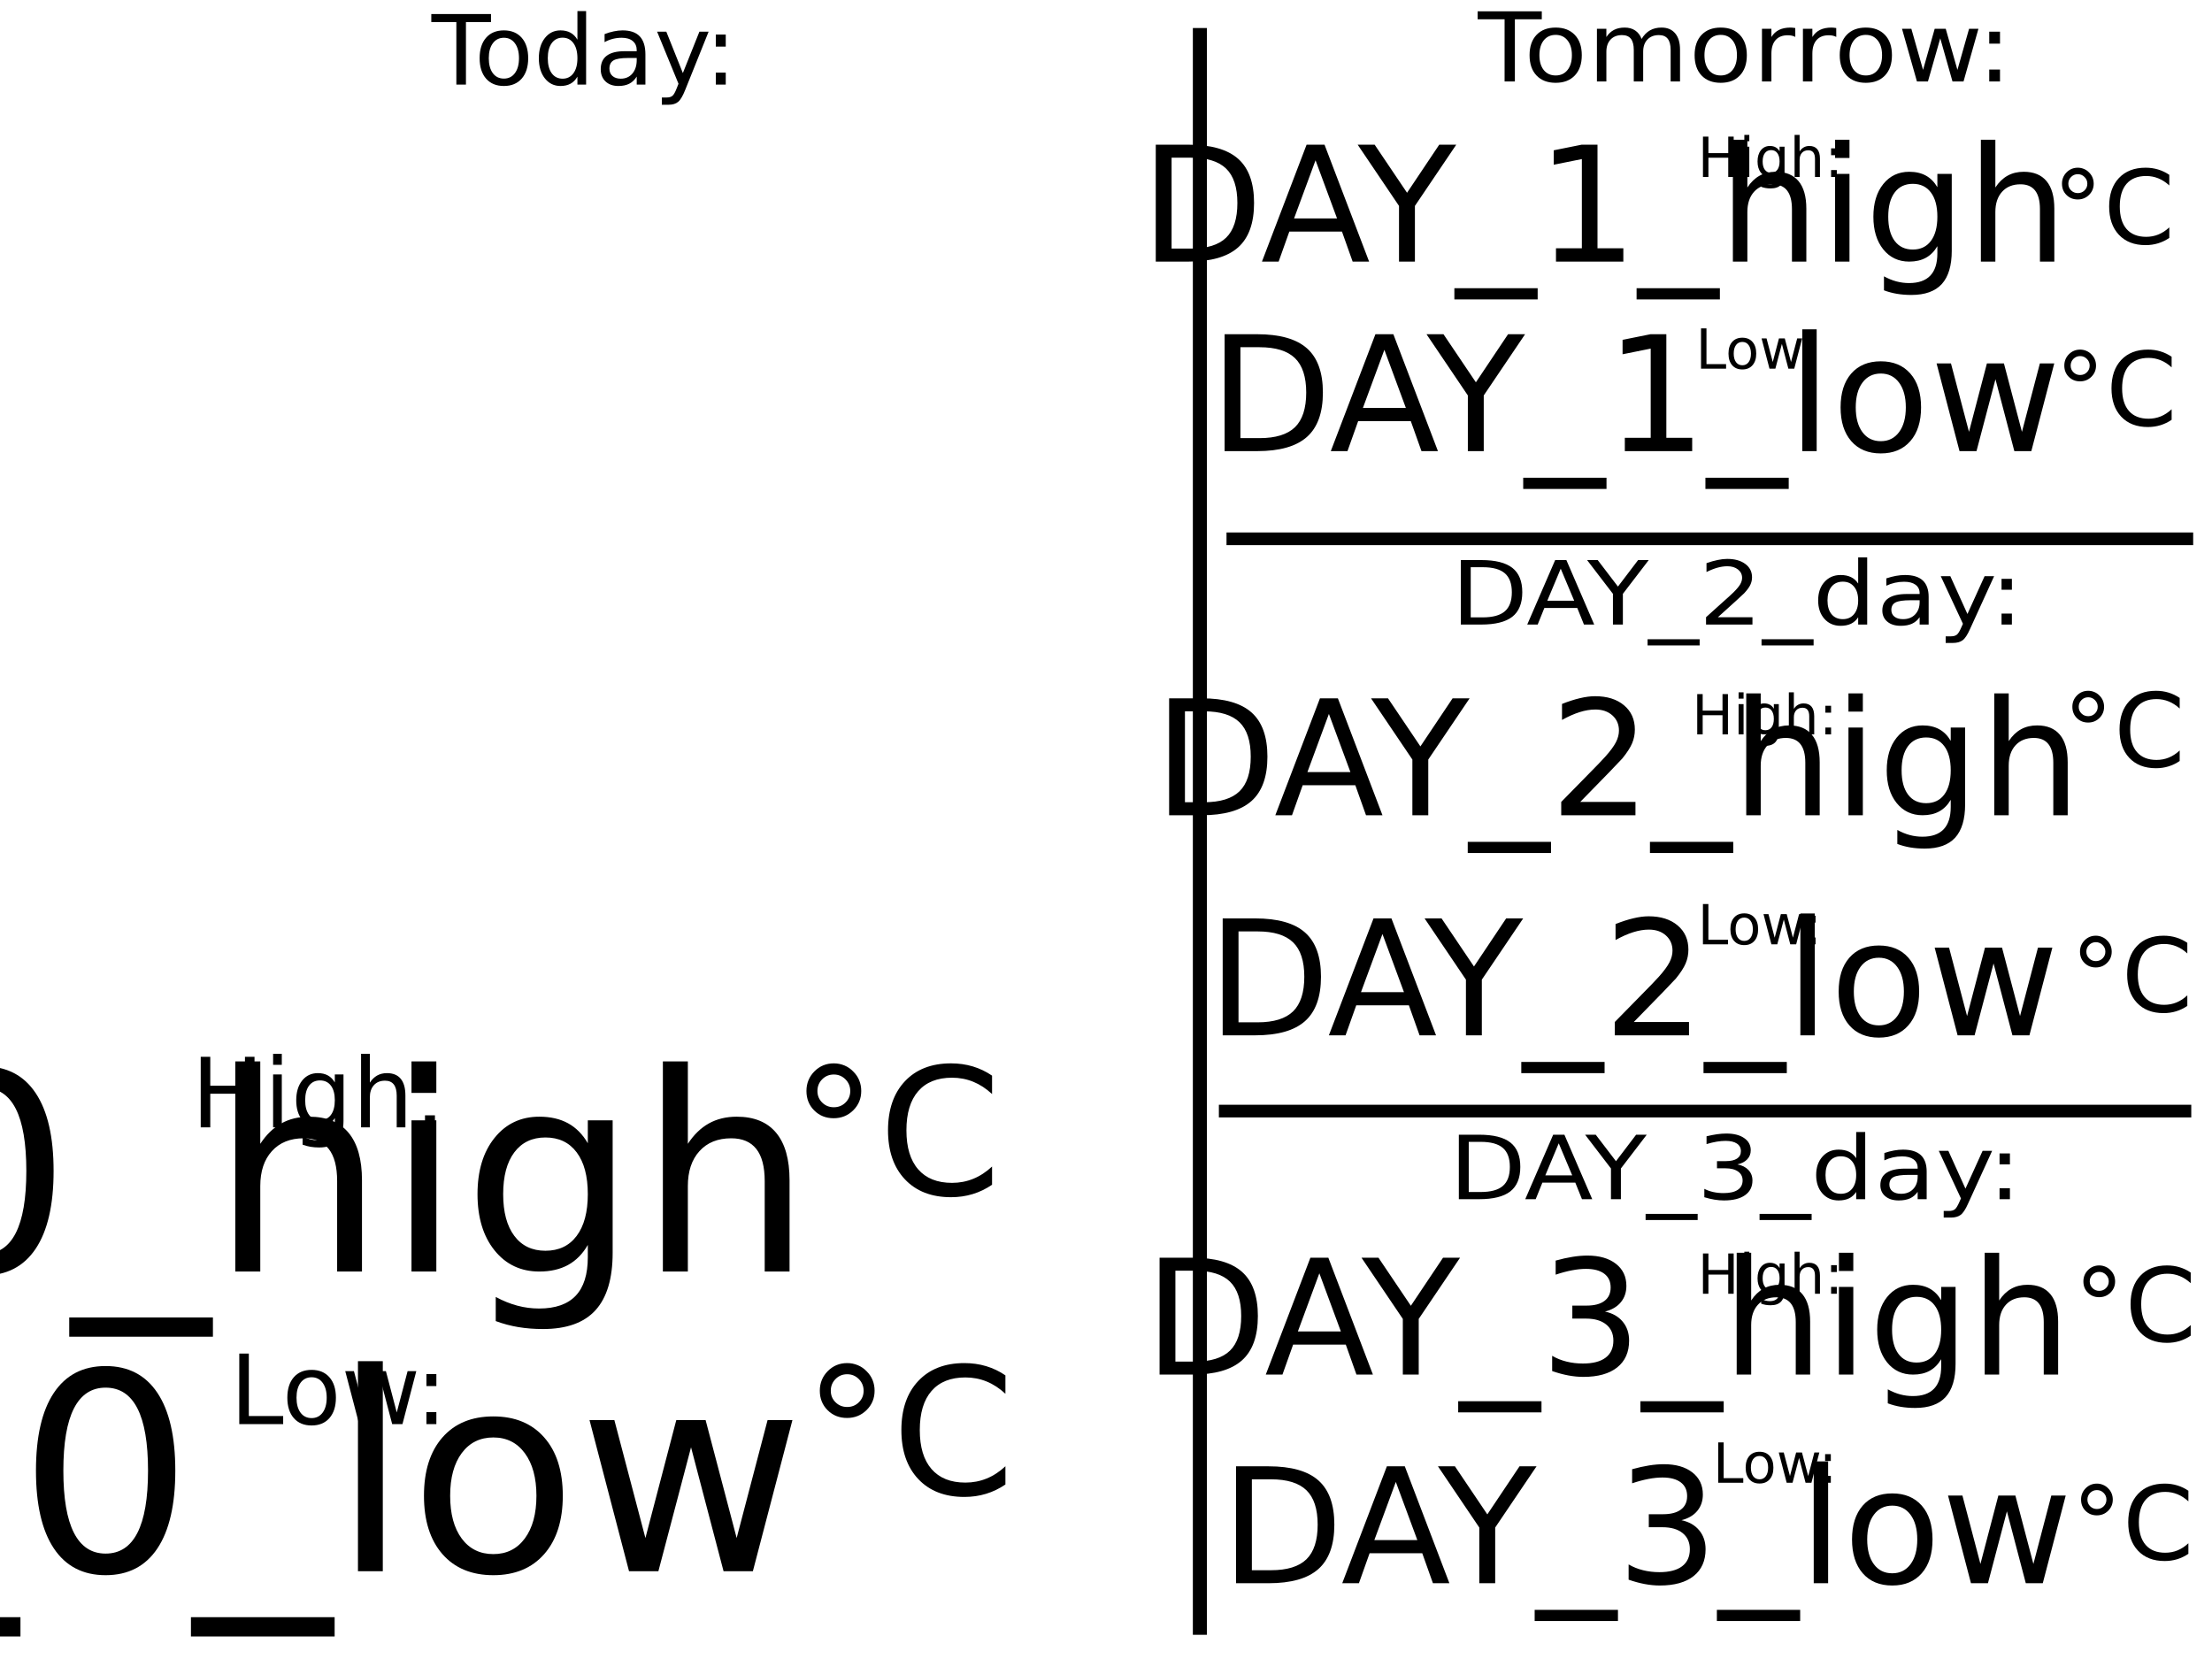
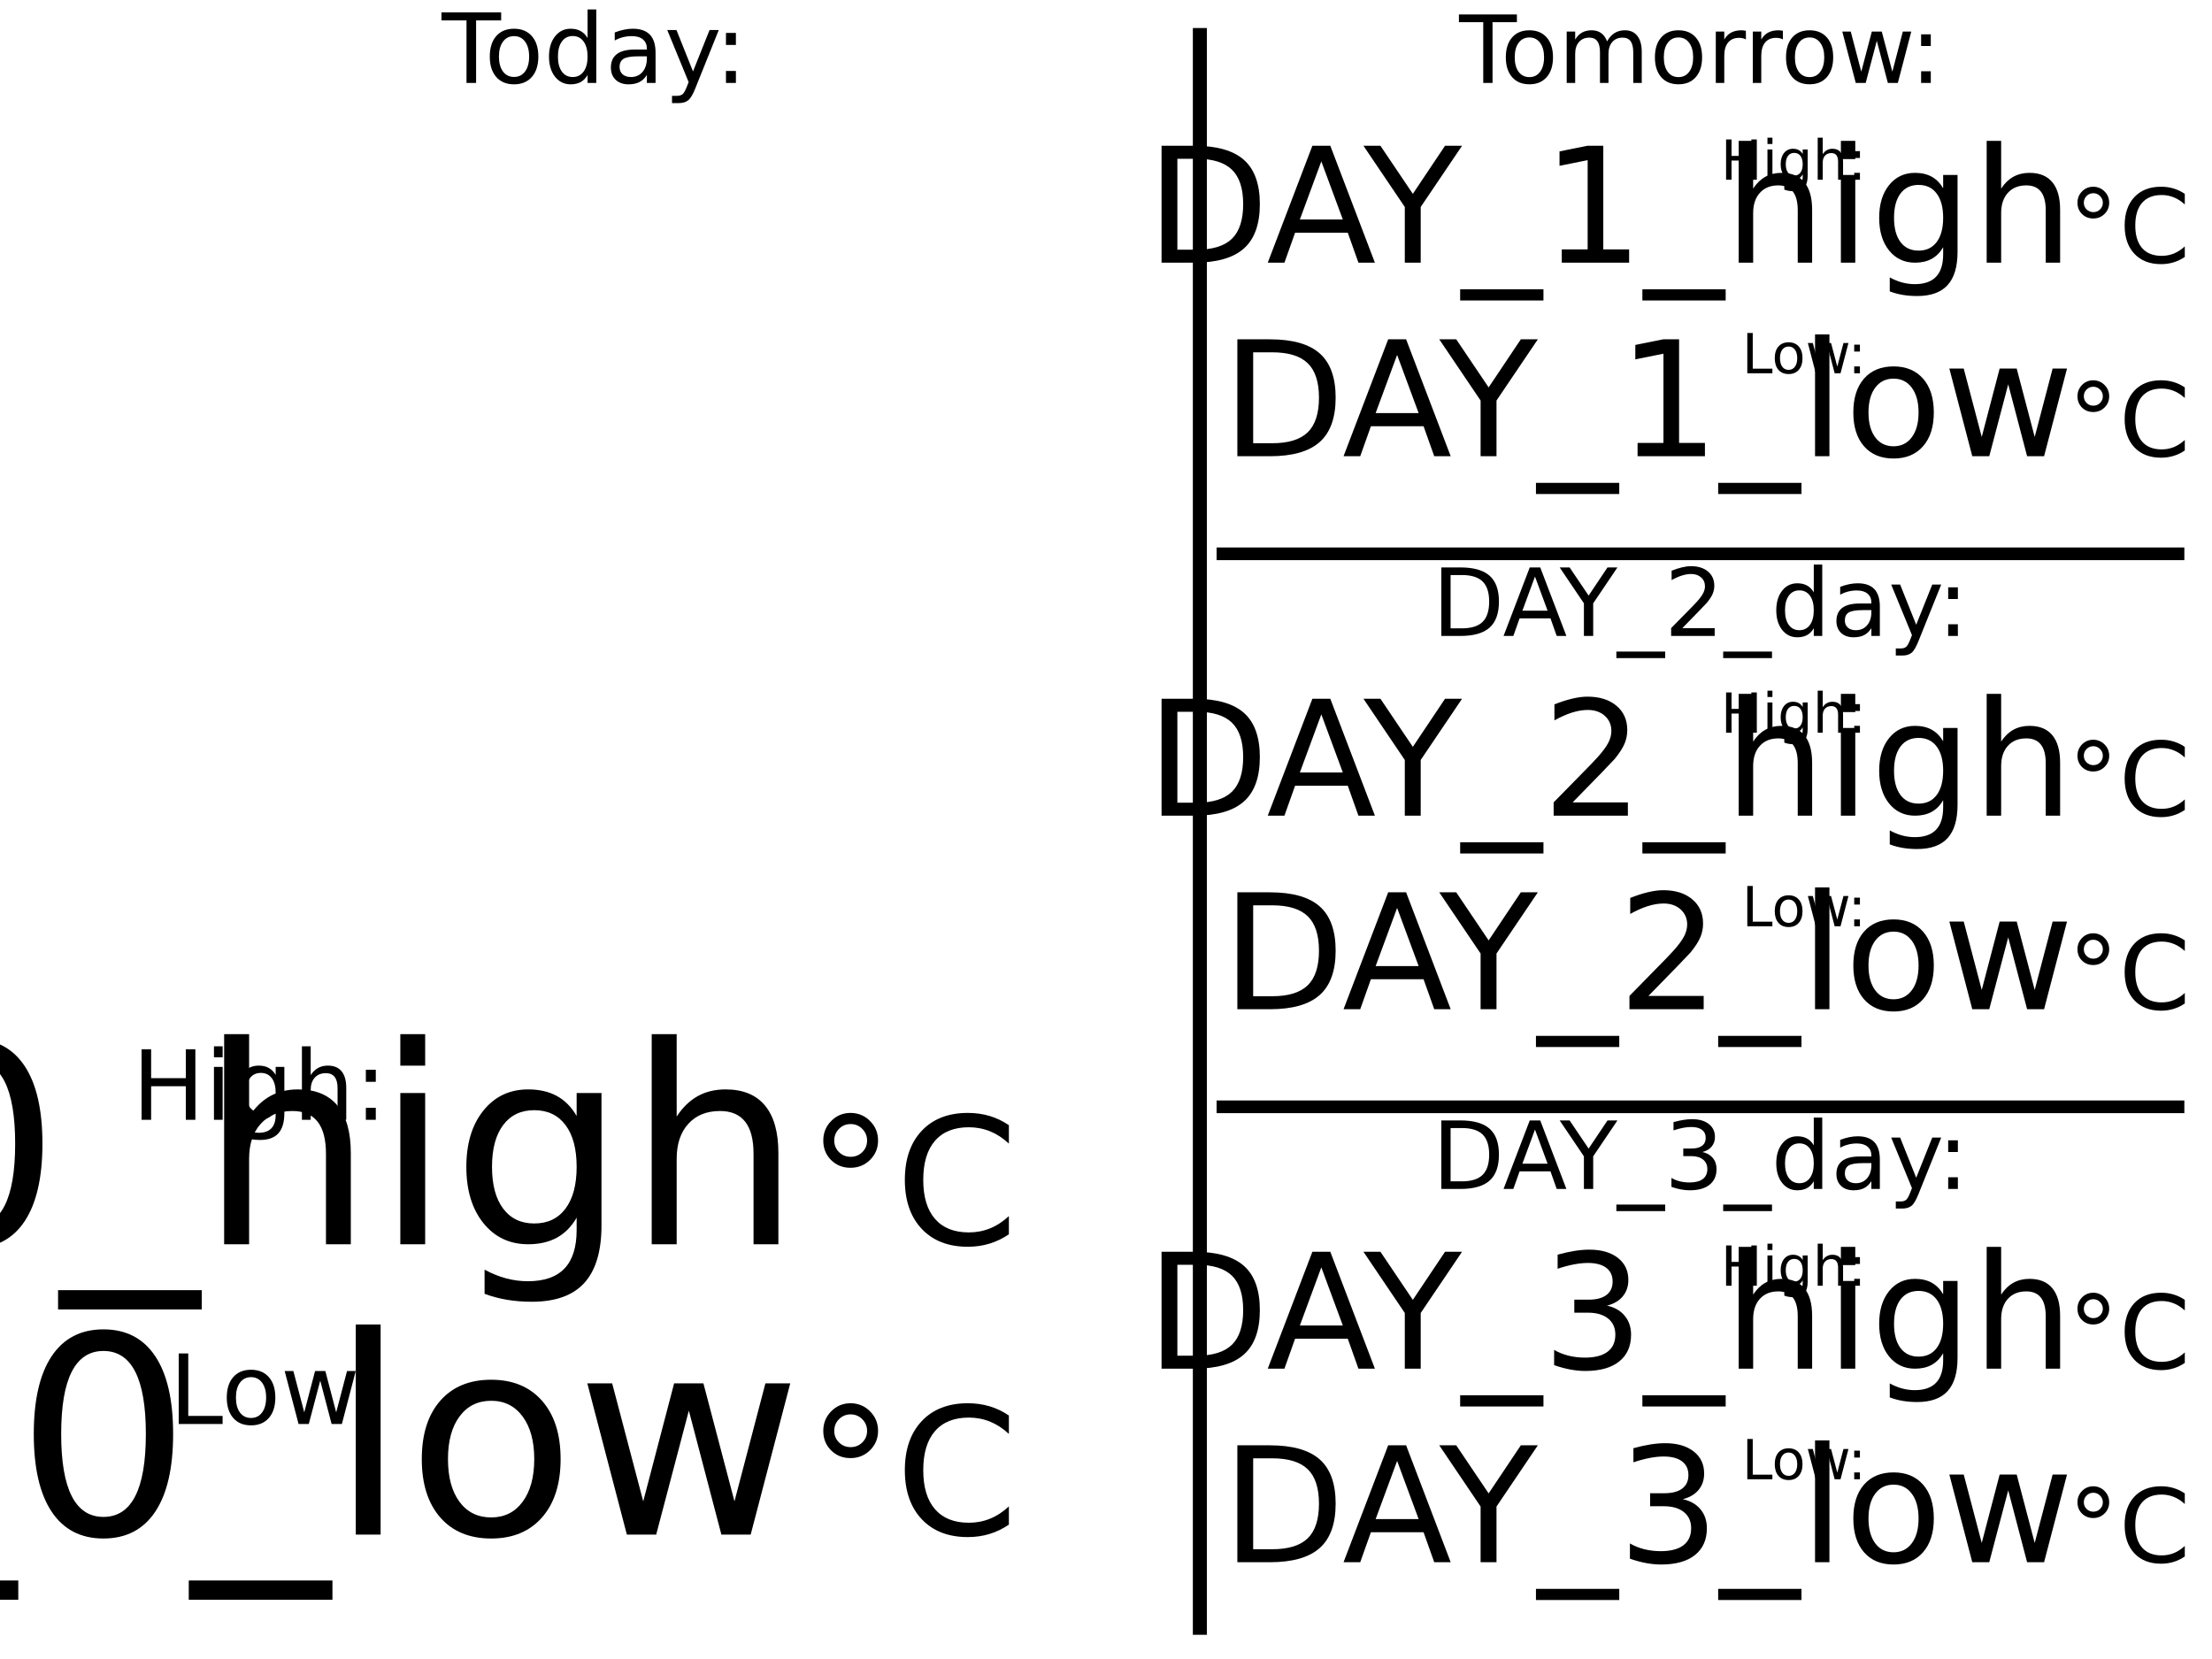
<svg xmlns="http://www.w3.org/2000/svg" height="600" width="800" version="1.1" id="svg3462">
  <defs id="defs3536" />
-   <g transform="scale(3.8) translate(5, 5)" id="g3464">DAY_0_icon</g>
-   <g transform="scale(1.5) translate(300, 20)" id="g3466">DAY_1_icon</g>
-   <g transform="scale(1.5) translate(300, 160)" id="g3468">DAY_2_icon</g>
-   <g transform="scale(1.50) translate(300, 290)" id="g3470">DAY_3_icon</g>
-   <text id="text3474" x="211.328" y="30.596" font-size="35px" style="font-size:35px;font-family:'DejaVu Sans';text-anchor:middle">Today:</text>
-   <text id="text3476" x="115.275" y="407.72" font-size="35px" style="font-size:35px;font-family:'DejaVu Sans';text-anchor:middle">High:</text>
-   <text id="text3478" x="294.04" y="459.866" font-size="100px" style="font-size:100px;font-family:'DejaVu Sans';text-anchor:end">DAY_0_high</text>
-   <text id="text3480" x="328.747" y="540.48" font-size="64px" style="font-size:64px;font-family:'DejaVu Sans';text-anchor:middle">°C</text>
-   <text id="text3482" x="122.504" y="515.043" font-size="35px" style="font-size:35px;font-family:'DejaVu Sans';text-anchor:middle">Low:</text>
-   <text id="text3484" x="290.79" y="568.267" font-size="100px" style="font-size:100px;font-family:'DejaVu Sans';text-anchor:end">DAY_0_low</text>
-   <text id="text3486" x="323.914" y="432.08" font-size="64px" style="font-size:64px;font-family:'DejaVu Sans';text-anchor:middle">°C</text>
-   <text id="text3488" x="606.755" y="30.639" font-size="32px" style="font-size:36.184px;font-family:'DejaVu Sans';text-anchor:middle" transform="scale(1.040153,0.961397)">Tomorrow:</text>
-   <text id="text3490" x="640.285" y="63.992" font-size="20px" style="font-size:20px;font-family:'DejaVu Sans';text-anchor:middle">High:</text>
-   <text id="text3492" x="747.907" y="94.611" font-size="58px" style="font-size:58px;font-family:'DejaVu Sans';text-anchor:end">DAY_1_high</text>
-   <text id="text3494" x="764.396" y="88.123" font-size="37px" style="font-size:37px;font-family:'DejaVu Sans';text-anchor:middle">°C</text>
-   <text id="text3496" x="635.747" y="133.334" font-size="20px" style="font-size:20px;font-family:'DejaVu Sans';text-anchor:middle">Low:</text>
-   <text id="text3498" x="745.387" y="163.159" font-size="58px" style="font-size:58px;font-family:'DejaVu Sans';text-anchor:end">DAY_1_low</text>
-   <text id="text3500" x="771.301" y="564.036" font-size="37px" style="font-size:37px;font-family:'DejaVu Sans';text-anchor:middle">°C</text>
-   <text id="text3502" x="590.158" y="240.483" font-size="32px" style="font-size:34.069px;font-family:'DejaVu Sans';text-anchor:middle" transform="scale(1.06466,0.9392671)">DAY_2_day:</text>
-   <text id="text3504" x="638.213" y="265.603" font-size="20px" style="font-size:20px;font-family:'DejaVu Sans';text-anchor:middle">High:</text>
-   <text id="text3506" x="752.74" y="294.841" font-size="58px" style="font-size:58px;font-family:'DejaVu Sans';text-anchor:end">DAY_2_high</text>
-   <text id="text3508" x="772.142" y="485.131" font-size="37px" style="font-size:37px;font-family:'DejaVu Sans';text-anchor:middle">°C</text>
-   <text id="text3510" x="636.437" y="341.533" font-size="20px" style="font-size:20px;font-family:'DejaVu Sans';text-anchor:middle">Low:</text>
-   <text id="text3512" x="744.696" y="374.437" font-size="58px" style="font-size:58px;font-family:'DejaVu Sans';text-anchor:end">DAY_2_low</text>
-   <text id="text3514" x="765.238" y="153.909" font-size="37px" style="font-size:37px;font-family:'DejaVu Sans';text-anchor:middle">°C</text>
-   <text id="text3516" x="589.487" y="461.746" font-size="32px" style="font-size:34.069px;font-family:'DejaVu Sans';text-anchor:middle" transform="scale(1.06466,0.9392671)">DAY_3_day:</text>
-   <text id="text3518" x="640.285" y="467.904" font-size="20px" style="font-size:20px;font-family:'DejaVu Sans';text-anchor:middle">High:</text>
-   <text id="text3520" x="749.288" y="497.143" font-size="58px" style="font-size:58px;font-family:'DejaVu Sans';text-anchor:end">DAY_3_high</text>
-   <text id="text3522" x="768.15" y="277.306" font-size="37px" style="font-size:37px;font-family:'DejaVu Sans';text-anchor:middle">°C</text>
-   <text id="text3524" x="641.961" y="536.249" font-size="20px" style="font-size:20px;font-family:'DejaVu Sans';text-anchor:middle">Low:</text>
-   <text id="text3526" x="749.529" y="572.596" font-size="58px" style="font-size:58px;font-family:'DejaVu Sans';text-anchor:end">DAY_3_low</text>
-   <text id="text3528" x="770.912" y="365.877" font-size="37px" style="font-size:37px;font-family:'DejaVu Sans';text-anchor:middle">°C</text>
-   <path d="m 443.586,192.574 0,4.584 349.605,0 0,-4.584 -349.605,0 z" id="path3530" />
-   <path d="m 440.824,399.549 0,4.584 351.677,0 0,-4.584 -351.677,0 z" id="path3530-3" />
+   <g transform="scale(5) translate(-10, -7)" id="g3464">DAY_0_icon</g>
+   <g transform="scale(2.4) translate(165, 7)" id="g3466">DAY_1_icon</g>
+   <g transform="scale(2.4) translate(165, 90)" id="g3468">DAY_2_icon</g>
+   <g transform="scale(2.4) translate(165, 170)" id="g3470">DAY_3_icon</g>
+   <text id="text3474" x="215" y="30" font-size="35px" style="font-size:35px;font-family:'DejaVu Sans';text-anchor:middle">Today:</text>
+   <text id="text3476" x="140" y="405" font-size="35px" style="font-size:35px;font-family:'DejaVu Sans';text-anchor:end">High:</text>
+   <text id="text3478" x="290" y="450" font-size="100px" style="font-size:100px;font-family:'DejaVu Sans';text-anchor:end">DAY_0_high</text>
+   <text id="text3480" x="330" y="450" font-size="64px" style="font-size:64px;font-family:'DejaVu Sans';text-anchor:middle">°C</text>
+   <text id="text3482" x="140" y="515" font-size="35px" style="font-size:35px;font-family:'DejaVu Sans';text-anchor:end">Low:</text>
+   <text id="text3484" x="290" y="555" font-size="100px" style="font-size:100px;font-family:'DejaVu Sans';text-anchor:end">DAY_0_low</text>
+   <text id="text3486" x="330" y="555" font-size="64px" style="font-size:64px;font-family:'DejaVu Sans';text-anchor:middle">°C</text>
+   <text id="text3488" x="615" y="30" font-size="34px" style="font-size:34px;font-family:'DejaVu Sans';text-anchor:middle">Tomorrow:</text>
+   <text id="text3490" x="675" y="65" font-size="20px" style="font-size:20px;font-family:'DejaVu Sans';text-anchor:end">High:</text>
+   <text id="text3492" x="750" y="95" font-size="58px" style="font-size:58px;font-family:'DejaVu Sans';text-anchor:end">DAY_1_high</text>
+   <text id="text3494" x="770" y="95" font-size="37px" style="font-size:37px;font-family:'DejaVu Sans';text-anchor:middle">°C</text>
+   <text id="text3496" x="675" y="135" font-size="20px" style="font-size:20px;font-family:'DejaVu Sans';text-anchor:end">Low:</text>
+   <text id="text3498" x="750" y="165" font-size="58px" style="font-size:58px;font-family:'DejaVu Sans';text-anchor:end">DAY_1_low</text>
+   <text id="text3500" x="770" y="165" font-size="37px" style="font-size:37px;font-family:'DejaVu Sans';text-anchor:middle">°C</text>
+   <text id="text3502" x="615" y="230" font-size="34px" style="font-size:34px;font-family:'DejaVu Sans';text-anchor:middle">DAY_2_day:</text>
+   <text id="text3504" x="675" y="265" font-size="20px" style="font-size:20px;font-family:'DejaVu Sans';text-anchor:end">High:</text>
+   <text id="text3506" x="750" y="295" font-size="58px" style="font-size:58px;font-family:'DejaVu Sans';text-anchor:end">DAY_2_high</text>
+   <text id="text3508" x="770" y="295" font-size="37px" style="font-size:37px;font-family:'DejaVu Sans';text-anchor:middle">°C</text>
+   <text id="text3510" x="675" y="335" font-size="20px" style="font-size:20px;font-family:'DejaVu Sans';text-anchor:end">Low:</text>
+   <text id="text3512" x="750" y="365" font-size="58px" style="font-size:58px;font-family:'DejaVu Sans';text-anchor:end">DAY_2_low</text>
+   <text id="text3514" x="770" y="365" font-size="37px" style="font-size:37px;font-family:'DejaVu Sans';text-anchor:middle">°C</text>
+   <text id="text3516" x="615" y="430" font-size="34px" style="font-size:34px;font-family:'DejaVu Sans';text-anchor:middle">DAY_3_day:</text>
+   <text id="text3518" x="675" y="465" font-size="20px" style="font-size:20px;font-family:'DejaVu Sans';text-anchor:end">High:</text>
+   <text id="text3520" x="750" y="495" font-size="58px" style="font-size:58px;font-family:'DejaVu Sans';text-anchor:end">DAY_3_high</text>
+   <text id="text3522" x="770" y="495" font-size="37px" style="font-size:37px;font-family:'DejaVu Sans';text-anchor:middle">°C</text>
+   <text id="text3524" x="675" y="535" font-size="20px" style="font-size:20px;font-family:'DejaVu Sans';text-anchor:end">Low:</text>
+   <text id="text3526" x="750" y="565" font-size="58px" style="font-size:58px;font-family:'DejaVu Sans';text-anchor:end">DAY_3_low</text>
+   <text id="text3528" x="770" y="565" font-size="37px" style="font-size:37px;font-family:'DejaVu Sans';text-anchor:middle">°C</text>
+   <path d="m 440,198 0,4.584 350,0 0,-4.584 -350,0 z" id="path3530" />
+   <path d="m 440,398 0,4.584 350,0 0,-4.584 -350,0 z" id="path3530-3" />
  <path d="m 431.411,10.136 0,581.109 5.071,0 0,-581.109 -5.071,0 z" id="path3530-6" />
</svg>
